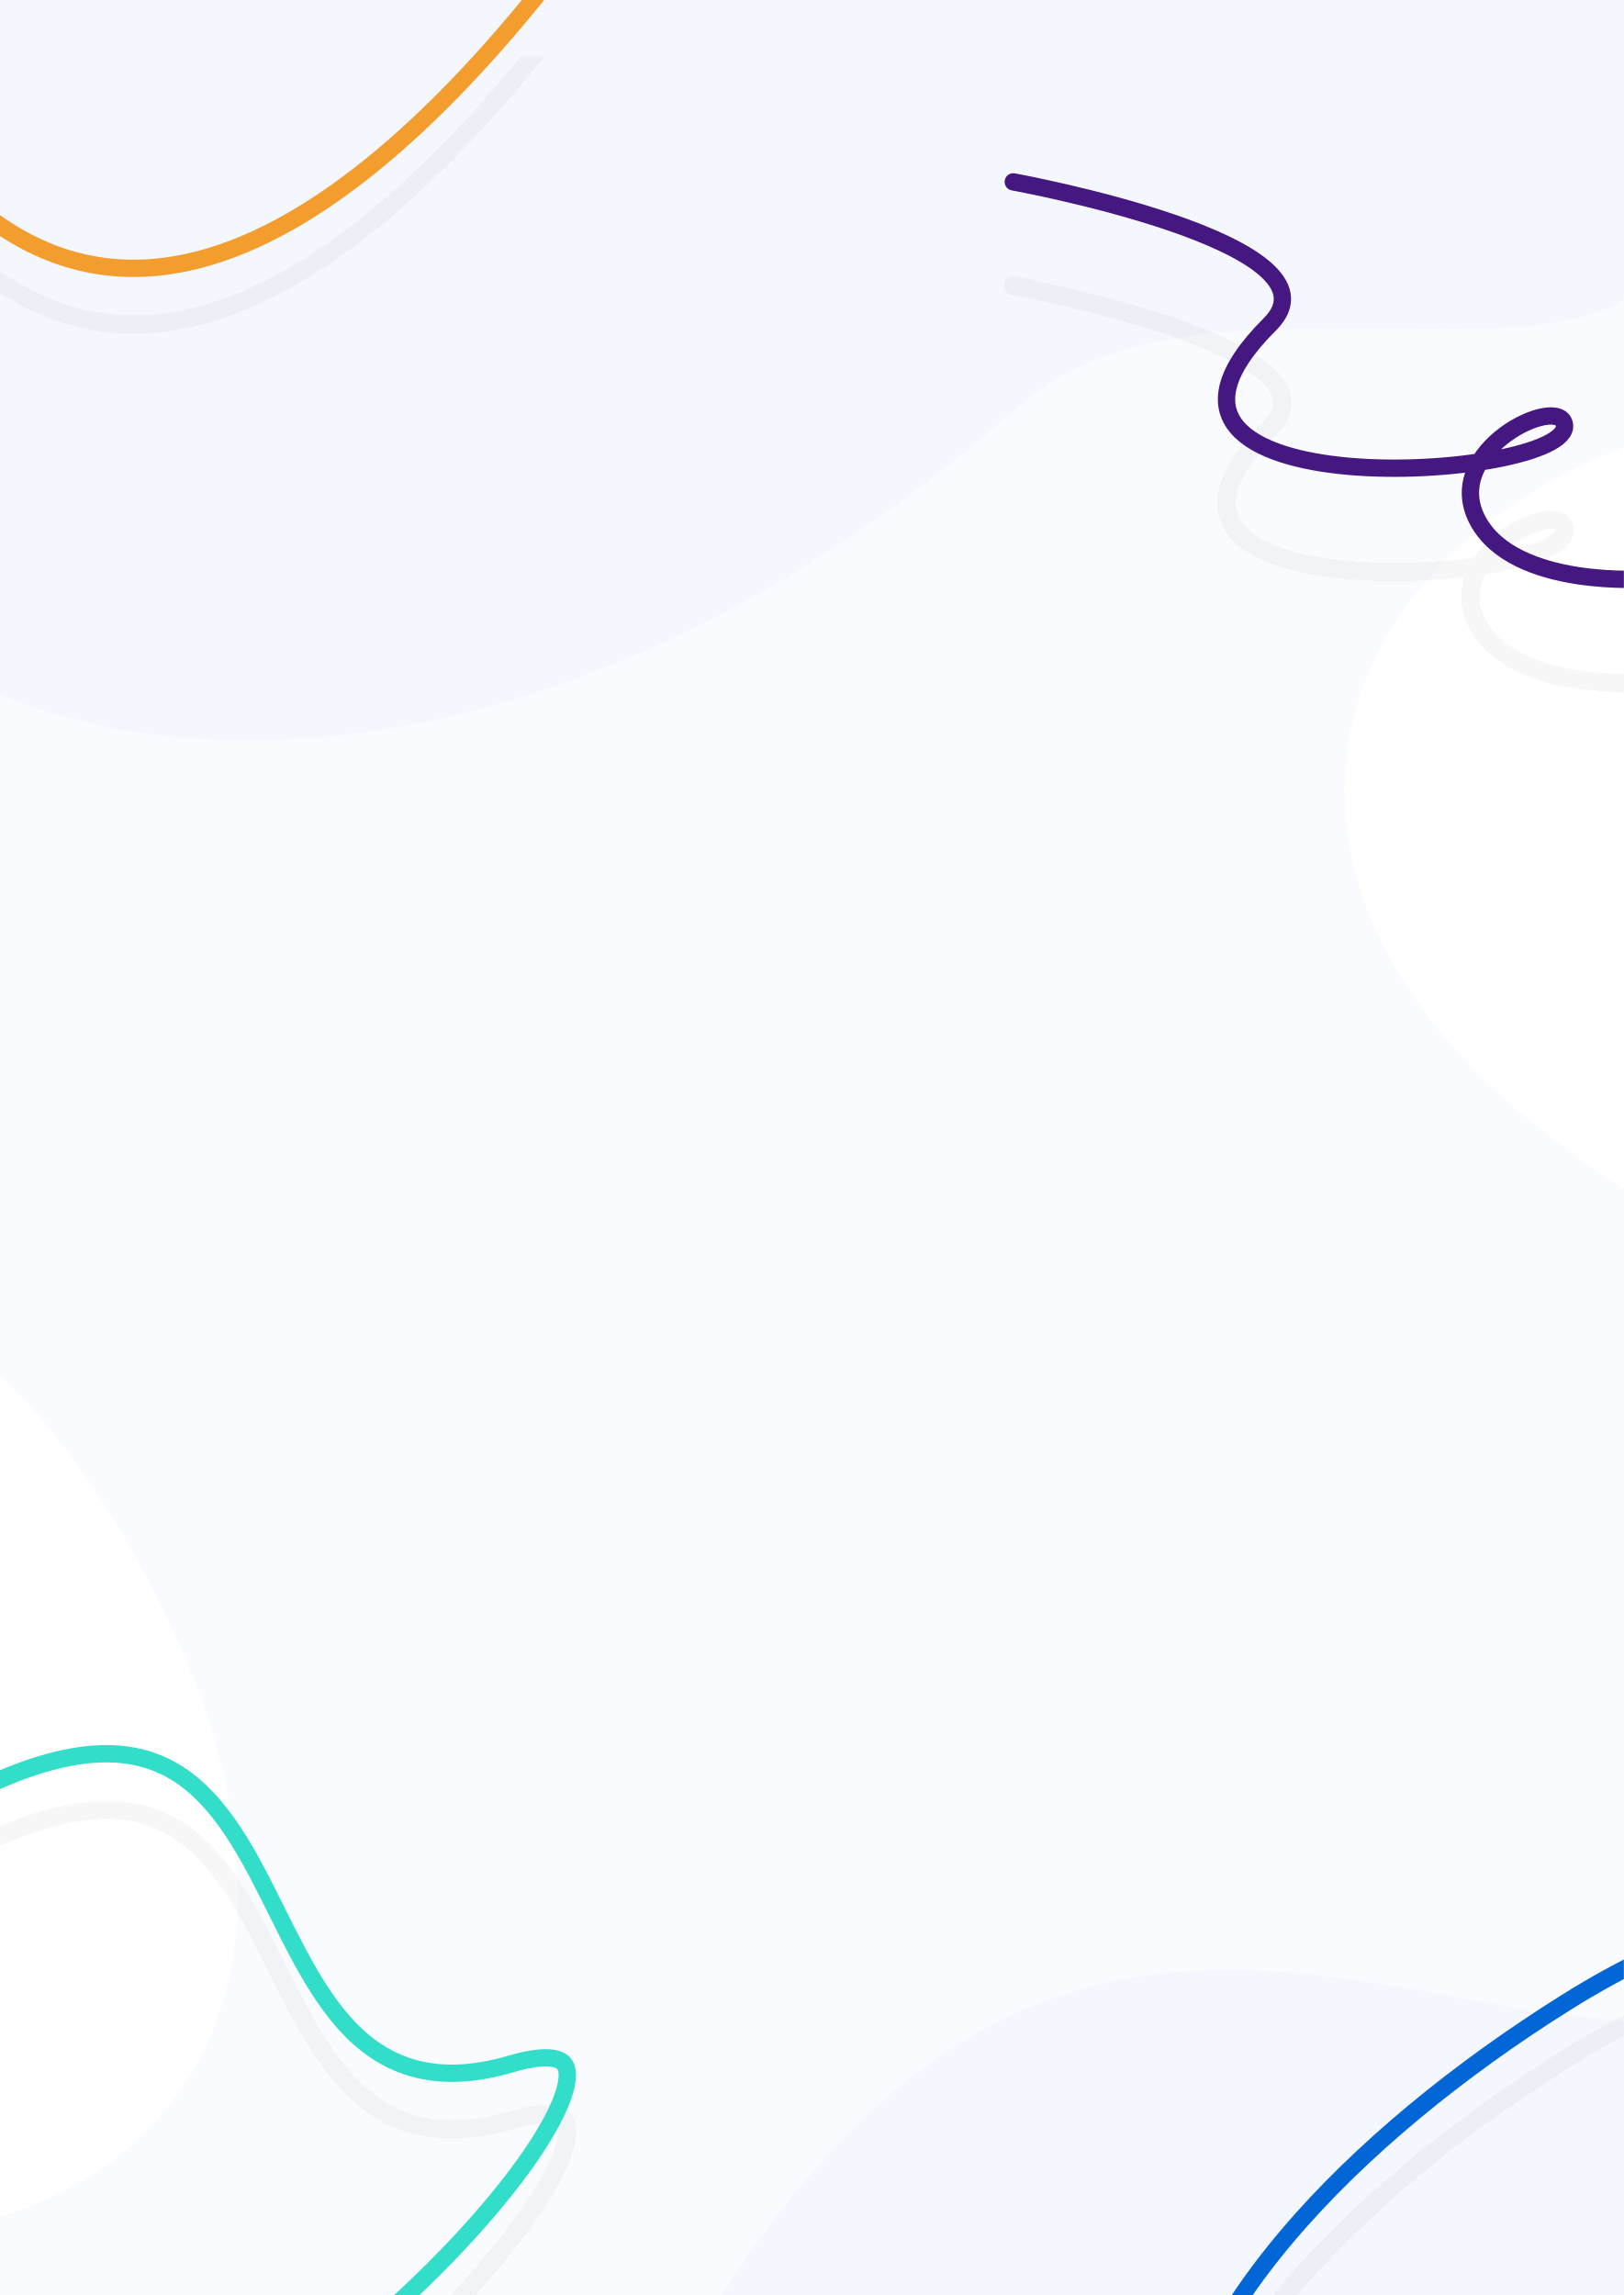
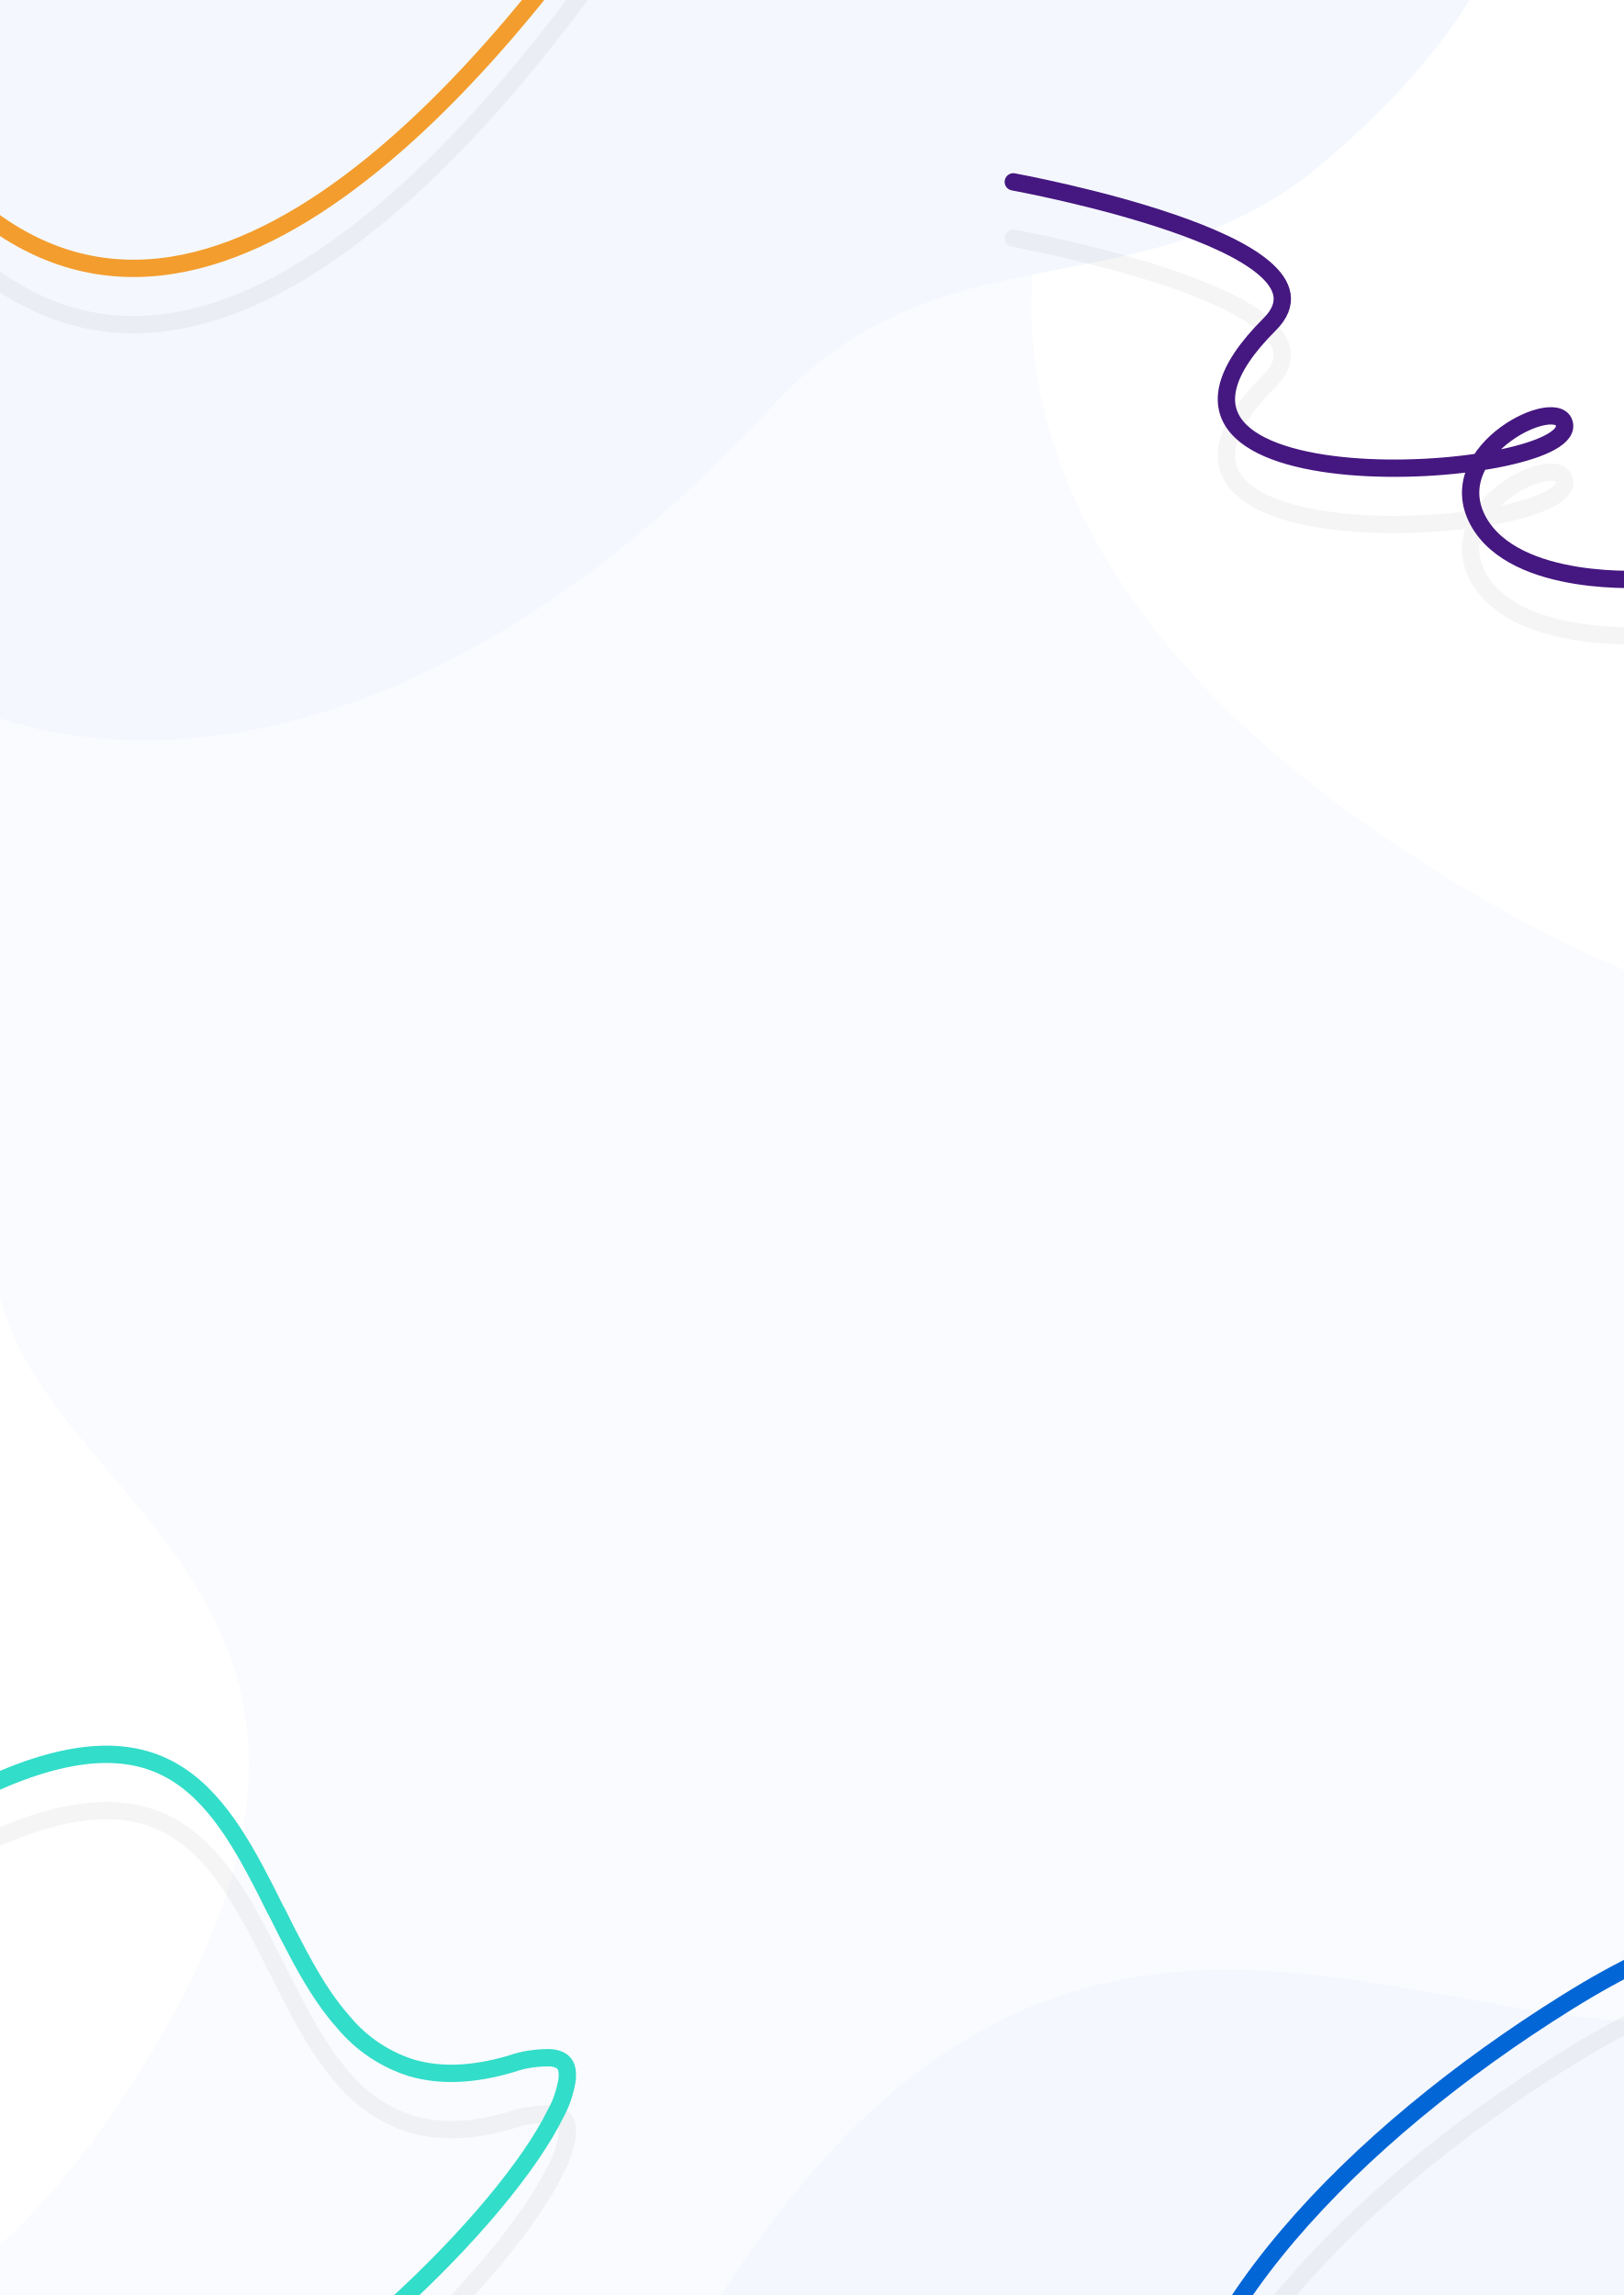
- <svg xmlns="http://www.w3.org/2000/svg" width="375" height="530" viewBox="0 0 375 530" fill="none">
-   <g clip-path="url(#clip0)">
-     <rect width="375" height="530" fill="#F9FBFE" />
-     <path d="M38.311 373.197C103.133 506.864 -33.963 566.288 -148.355 464.999C-180.526 436.512 -252 474.133 -252 427.946C-252 381.759 -204.454 264.882 -148.355 297.742C-96.532 328.096 -26.511 239.53 38.311 373.197Z" fill="white" />
-     <path d="M368.418 270.082C245.448 186.734 334.464 66.723 484.175 97.246C526.279 105.831 569.367 37.513 592.461 77.512C615.554 117.511 632.816 242.503 567.803 242.095C507.746 241.719 491.389 353.43 368.418 270.082Z" fill="white" />
-     <path d="M-45.885 -44.48C-143.434 157.214 62.88 246.881 235.026 94.043C283.44 51.059 391 107.825 391 38.133C391 -31.56 319.449 -207.919 235.026 -158.336C157.038 -112.533 51.664 -246.174 -45.885 -44.48Z" fill="#F4F8FE" />
-     <path d="M144.115 570.52C46.566 772.214 252.88 861.881 425.026 709.043C473.44 666.059 581 722.825 581 653.133C581 583.44 509.449 407.081 425.026 456.664C347.038 502.467 241.664 368.826 144.115 570.52Z" fill="#F4F8FE" />
-     <g filter="url(#filter0_d)">
-       <path d="M118.077 476.622C121.936 475.488 124.813 475.109 126.859 475.258C128.882 475.406 129.859 476.041 130.351 476.721C130.875 477.447 131.179 478.68 130.886 480.685C130.596 482.67 129.751 485.155 128.333 488.078C122.635 499.814 108.516 516.925 90.555 533.154C72.62 549.358 51.097 564.463 30.761 572.336C10.356 580.235 -8.216 580.646 -21.061 568.616C-28.516 561.635 -38.303 558.784 -48.487 557.653C-56.465 556.768 -64.908 556.922 -72.866 557.068C-75.031 557.108 -77.159 557.147 -79.233 557.164C-89.111 557.246 -97.613 556.827 -103.638 554.056C-106.582 552.702 -108.874 550.81 -110.453 548.158C-112.042 545.489 -113 541.895 -113 536.997C-113 517.062 -102.494 496.158 -85.638 476.266C-68.812 456.411 -45.843 437.786 -21.366 422.451C4.819 406.046 21.706 402.849 33.438 406.185C45.155 409.518 52.447 419.557 58.959 431.675C60.575 434.682 62.126 437.783 63.682 440.91C63.8 441.148 63.918 441.385 64.037 441.623C65.472 444.508 66.915 447.41 68.404 450.236C71.623 456.343 75.116 462.217 79.369 467.021C83.64 471.846 88.724 475.645 95.123 477.518C101.519 479.39 109.035 479.28 118.077 476.622Z" stroke="#32DDC9" stroke-width="4" />
+ <svg xmlns="http://www.w3.org/2000/svg" version="1.1" id="レイヤー_1" x="0px" y="0px" viewBox="0 0 375 530" style="enable-background:new 0 0 375 530;" xml:space="preserve">
+   <style type="text/css">
+ 	.st0{fill:none;}
+ 	.st1{fill:#F9FBFE;}
+ 	.st2{fill:#FFFFFF;}
+ 	.st3{fill:#F4F8FE;}
+ 	.st4{opacity:4.000000e-02;}
+ 	.st5{fill:none;stroke:#000000;stroke-width:4;}
+ 	.st6{fill:none;stroke:#32DDC9;stroke-width:4;}
+ 	.st7{fill:none;stroke:#0366D6;stroke-width:4;}
+ 	.st8{fill:none;stroke:#F39D2E;stroke-width:4;}
+ 	.st9{fill:none;stroke:#000000;stroke-width:4;stroke-linecap:round;}
+ 	.st10{fill:none;stroke:#451780;stroke-width:4;stroke-linecap:round;}
+ </style>
+   <rect y="0" class="st0" width="375" height="530" />
+   <rect y="0" class="st1" width="375" height="530" />
+   <path class="st2" d="M26.6,487.1c-83.3,123-203.4,33.9-172.8-115.8c8.6-42.1-59.8-85.2-19.8-108.3S-1,222.7-1.4,287.7  C-1.8,347.8,109.9,364.1,26.6,487.1z" />
+   <path class="st2" d="M319.4,193.1C146.9,76.2,271.8-92.2,481.8-49.3c59.1,12,119.5-83.8,151.9-27.7s56.6,231.4-34.6,230.9  C514.9,153.3,491.9,310,319.4,193.1z" />
+   <path class="st3" d="M-50.6-44.5C-129.9,157.2,38,246.9,178.1,94c39.4-43,85.4-21.2,126.9-55.9c142.5-119.1-58.2-246-126.9-196.4  C114.6-112.5,28.8-246.2-50.6-44.5z" />
+   <path class="st3" d="M144.1,570.5C46.6,772.2,252.9,861.9,425,709c48.4-43,156,13.8,156-55.9s-71.5-246-156-196.5  C347,502.5,241.7,368.8,144.1,570.5z" />
+   <g>
+     <g class="st4">
+       <path class="st5" d="M118.1,489.6c2.8-1,5.8-1.4,8.8-1.4c2,0.1,3,0.8,3.5,1.5s0.8,2,0.5,4c-0.5,2.6-1.3,5.1-2.6,7.4    c-5.7,11.7-19.8,28.8-37.8,45.1s-39.5,31.3-59.8,39.2s-39,8.3-51.8-3.7c-7.5-7-17.2-9.8-27.4-11c-8-0.9-16.4-0.7-24.4-0.6    c-2.2,0-4.3,0.1-6.4,0.1c-9.9,0.1-18.4-0.3-24.4-3.1c-2.8-1.2-5.2-3.3-6.8-5.9c-1.6-2.6-2.6-6.2-2.6-11.1    c0-19.9,10.5-40.8,27.4-60.7s39.8-38.5,64.3-53.8c26.2-16.4,43.1-19.6,54.8-16.3s19,13.4,25.5,25.5c1.6,3,3.2,6.1,4.7,9.2l0.4,0.7    c1.4,2.9,2.9,5.8,4.4,8.6c3.2,6.1,6.7,12,11,16.8c4.1,4.9,9.6,8.6,15.8,10.5C101.5,492.4,109,492.3,118.1,489.6z" />
    </g>
-     <g filter="url(#filter1_d)">
-       <path d="M501.077 516.622C504.936 515.488 507.813 515.109 509.859 515.258C511.882 515.406 512.859 516.041 513.351 516.721C513.875 517.447 514.179 518.68 513.886 520.685C513.596 522.67 512.751 525.155 511.333 528.078C505.635 539.814 491.516 556.925 473.554 573.154C455.62 589.358 434.097 604.463 413.761 612.336C393.356 620.235 374.784 620.646 361.939 608.616C354.484 601.635 344.697 598.784 334.513 597.653C326.535 596.768 318.092 596.922 310.134 597.068C307.969 597.108 305.841 597.147 303.767 597.164C293.889 597.246 285.387 596.827 279.362 594.056C276.418 592.702 274.126 590.81 272.547 588.158C270.958 585.489 270 581.895 270 576.997C270 557.062 280.506 536.158 297.361 516.266C314.187 496.411 337.157 477.786 361.634 462.451C387.819 446.046 404.706 442.849 416.438 446.185C428.155 449.518 435.447 459.557 441.959 471.675C443.575 474.682 445.126 477.783 446.682 480.91C446.8 481.148 446.918 481.385 447.037 481.623C448.472 484.508 449.915 487.41 451.404 490.236C454.623 496.343 458.116 502.217 462.369 507.021C466.64 511.846 471.724 515.645 478.122 517.518C484.519 519.39 492.035 519.28 501.077 516.622Z" stroke="#0366D6" stroke-width="4" />
-     </g>
-     <g filter="url(#filter2_d)">
-       <path d="M186.501 -110C221.17 -162.133 43 228 -48.498 -23" stroke="#F39D2E" stroke-width="4" />
-     </g>
-     <g filter="url(#filter3_d)">
-       <path d="M234 42C234 42 311.979 56.205 293.244 74.895C249.605 118.426 362.991 111.08 361.286 98.131C360.323 90.818 332.553 103.954 341.246 120.208C349.725 136.061 380.459 133.673 380.459 133.673" stroke="#451780" stroke-width="4" stroke-linecap="round" />
+     <g>
+       <path class="st6" d="M118.1,476.6c2.8-1,5.8-1.4,8.8-1.4c2,0.1,3,0.8,3.5,1.5s0.8,2,0.5,4c-0.5,2.6-1.3,5.1-2.6,7.4    c-5.7,11.7-19.8,28.8-37.8,45.1s-39.5,31.3-59.8,39.2s-39,8.3-51.8-3.7c-7.5-7-17.2-9.8-27.4-11c-8-0.9-16.4-0.7-24.4-0.6    c-2.2,0-4.3,0.1-6.4,0.1c-9.9,0.1-18.4-0.3-24.4-3.1c-2.8-1.2-5.2-3.3-6.8-5.9c-1.6-2.6-2.6-6.2-2.6-11.1    c0-19.9,10.5-40.8,27.4-60.7s39.8-38.5,64.3-53.8c26.2-16.4,43.1-19.6,54.8-16.3s19,13.4,25.5,25.5c1.6,3,3.2,6.1,4.7,9.2l0.4,0.7    c1.4,2.9,2.9,5.8,4.4,8.6c3.2,6.1,6.7,12,11,16.8c4.1,4.9,9.6,8.6,15.8,10.5C101.5,479.4,109,479.3,118.1,476.6z" />
    </g>
  </g>
-   <defs>
-     <filter id="filter0_d" x="-115" y="403" width="248" height="190" filterUnits="userSpaceOnUse" color-interpolation-filters="sRGB">
-       <feFlood flood-opacity="0" result="BackgroundImageFix" />
-       <feColorMatrix in="SourceAlpha" type="matrix" values="0 0 0 0 0 0 0 0 0 0 0 0 0 0 0 0 0 0 127 0" />
-       <feOffset dy="13" />
-       <feColorMatrix type="matrix" values="0 0 0 0 0 0 0 0 0 0 0 0 0 0 0 0 0 0 0.03 0" />
-       <feBlend mode="normal" in2="BackgroundImageFix" result="effect1_dropShadow" />
-       <feBlend mode="normal" in="SourceGraphic" in2="effect1_dropShadow" result="shape" />
-     </filter>
-     <filter id="filter1_d" x="268" y="443" width="248" height="190" filterUnits="userSpaceOnUse" color-interpolation-filters="sRGB">
-       <feFlood flood-opacity="0" result="BackgroundImageFix" />
-       <feColorMatrix in="SourceAlpha" type="matrix" values="0 0 0 0 0 0 0 0 0 0 0 0 0 0 0 0 0 0 127 0" />
-       <feOffset dy="13" />
-       <feColorMatrix type="matrix" values="0 0 0 0 0 0 0 0 0 0 0 0 0 0 0 0 0 0 0.03 0" />
-       <feBlend mode="normal" in2="BackgroundImageFix" result="effect1_dropShadow" />
-       <feBlend mode="normal" in="SourceGraphic" in2="effect1_dropShadow" result="shape" />
-     </filter>
-     <filter id="filter2_d" x="-61.184" y="-180.56" width="286.736" height="284.401" filterUnits="userSpaceOnUse" color-interpolation-filters="sRGB">
-       <feFlood flood-opacity="0" result="BackgroundImageFix" />
-       <feColorMatrix in="SourceAlpha" type="matrix" values="0 0 0 0 0 0 0 0 0 0 0 0 0 0 0 0 0 0 127 0" />
-       <feOffset dy="13" />
-       <feColorMatrix type="matrix" values="0 0 0 0 0 0 0 0 0 0 0 0 0 0 0 0 0 0 0.03 0" />
-       <feBlend mode="normal" in2="BackgroundImageFix" result="effect1_dropShadow" />
-       <feBlend mode="normal" in="SourceGraphic" in2="effect1_dropShadow" result="shape" />
-     </filter>
-     <filter id="filter3_d" x="231.41" y="1.951" width="151.639" height="195.771" filterUnits="userSpaceOnUse" color-interpolation-filters="sRGB">
-       <feFlood flood-opacity="0" result="BackgroundImageFix" />
-       <feColorMatrix in="SourceAlpha" type="matrix" values="0 0 0 0 0 0 0 0 0 0 0 0 0 0 0 0 0 0 127 0" />
-       <feOffset dy="24" />
-       <feColorMatrix type="matrix" values="0 0 0 0 0 0 0 0 0 0 0 0 0 0 0 0 0 0 0.03 0" />
-       <feBlend mode="normal" in2="BackgroundImageFix" result="effect1_dropShadow" />
-       <feBlend mode="normal" in="SourceGraphic" in2="effect1_dropShadow" result="shape" />
-     </filter>
-     <clipPath id="clip0">
-       <rect width="375" height="530" fill="white" />
-     </clipPath>
-   </defs>
+   <g>
+     <g class="st4">
+       <path class="st5" d="M501.1,529.6c2.8-1,5.8-1.4,8.8-1.4c2,0.2,3,0.8,3.5,1.5s0.8,2,0.5,4c-0.5,2.6-1.3,5.1-2.6,7.4    c-5.7,11.7-19.8,28.8-37.8,45.1s-39.5,31.3-59.8,39.2s-39,8.3-51.8-3.7c-7.5-7-17.2-9.8-27.4-11c-8-0.9-16.4-0.7-24.4-0.6    c-2.2,0-4.3,0.1-6.4,0.1c-9.9,0.1-18.4-0.3-24.4-3.1c-2.8-1.2-5.2-3.3-6.8-5.9c-1.5-2.7-2.5-6.3-2.5-11.2    c0-19.9,10.5-40.8,27.4-60.7s39.8-38.5,64.3-53.8c26.2-16.4,43.1-19.6,54.8-16.3s19,13.4,25.5,25.5c1.6,3,3.2,6.1,4.7,9.2l0.4,0.7    c1.4,2.9,2.9,5.8,4.4,8.6c3.2,6.1,6.7,12,11,16.8c4.1,4.9,9.6,8.6,15.8,10.5C484.5,532.4,492,532.3,501.1,529.6z" />
+     </g>
+     <g>
+       <path class="st7" d="M501.1,516.6c2.8-1,5.8-1.4,8.8-1.4c2,0.2,3,0.8,3.5,1.5s0.8,2,0.5,4c-0.5,2.6-1.3,5.1-2.6,7.4    c-5.7,11.7-19.8,28.8-37.8,45.1s-39.5,31.3-59.8,39.2s-39,8.3-51.8-3.7c-7.5-7-17.2-9.8-27.4-11c-8-0.9-16.4-0.7-24.4-0.6    c-2.2,0-4.3,0.1-6.4,0.1c-9.9,0.1-18.4-0.3-24.4-3.1c-2.8-1.2-5.2-3.3-6.8-5.9c-1.5-2.7-2.5-6.3-2.5-11.2    c0-19.9,10.5-40.8,27.4-60.7s39.8-38.5,64.3-53.8c26.2-16.4,43.1-19.6,54.8-16.3s19,13.4,25.5,25.5c1.6,3,3.2,6.1,4.7,9.2l0.4,0.7    c1.4,2.9,2.9,5.8,4.4,8.6c3.2,6.1,6.7,12,11,16.8c4.1,4.9,9.6,8.6,15.8,10.5C484.5,519.4,492,519.3,501.1,516.6z" />
+     </g>
+   </g>
+   <g>
+     <g class="st4">
+       <path class="st5" d="M186.5-97c34.7-52.1-143.5,338-235,87" />
+     </g>
+     <g>
+       <path class="st8" d="M186.5-110c34.7-52.1-143.5,338-235,87" />
+     </g>
+   </g>
+   <g>
+     <g class="st4">
+       <path class="st9" d="M234,55c0,0,78,14.2,59.2,32.9c-43.6,43.5,69.8,36.2,68.1,23.2c-1-7.3-28.7,5.8-20,22.1    c8.5,15.8,39.2,13.5,39.2,13.5" />
+     </g>
+     <g>
+       <path class="st10" d="M234,42c0,0,78,14.2,59.2,32.9c-43.6,43.5,69.8,36.2,68.1,23.2c-1-7.3-28.7,5.8-20,22.1    c8.5,15.8,39.2,13.5,39.2,13.5" />
+     </g>
+   </g>
</svg>
